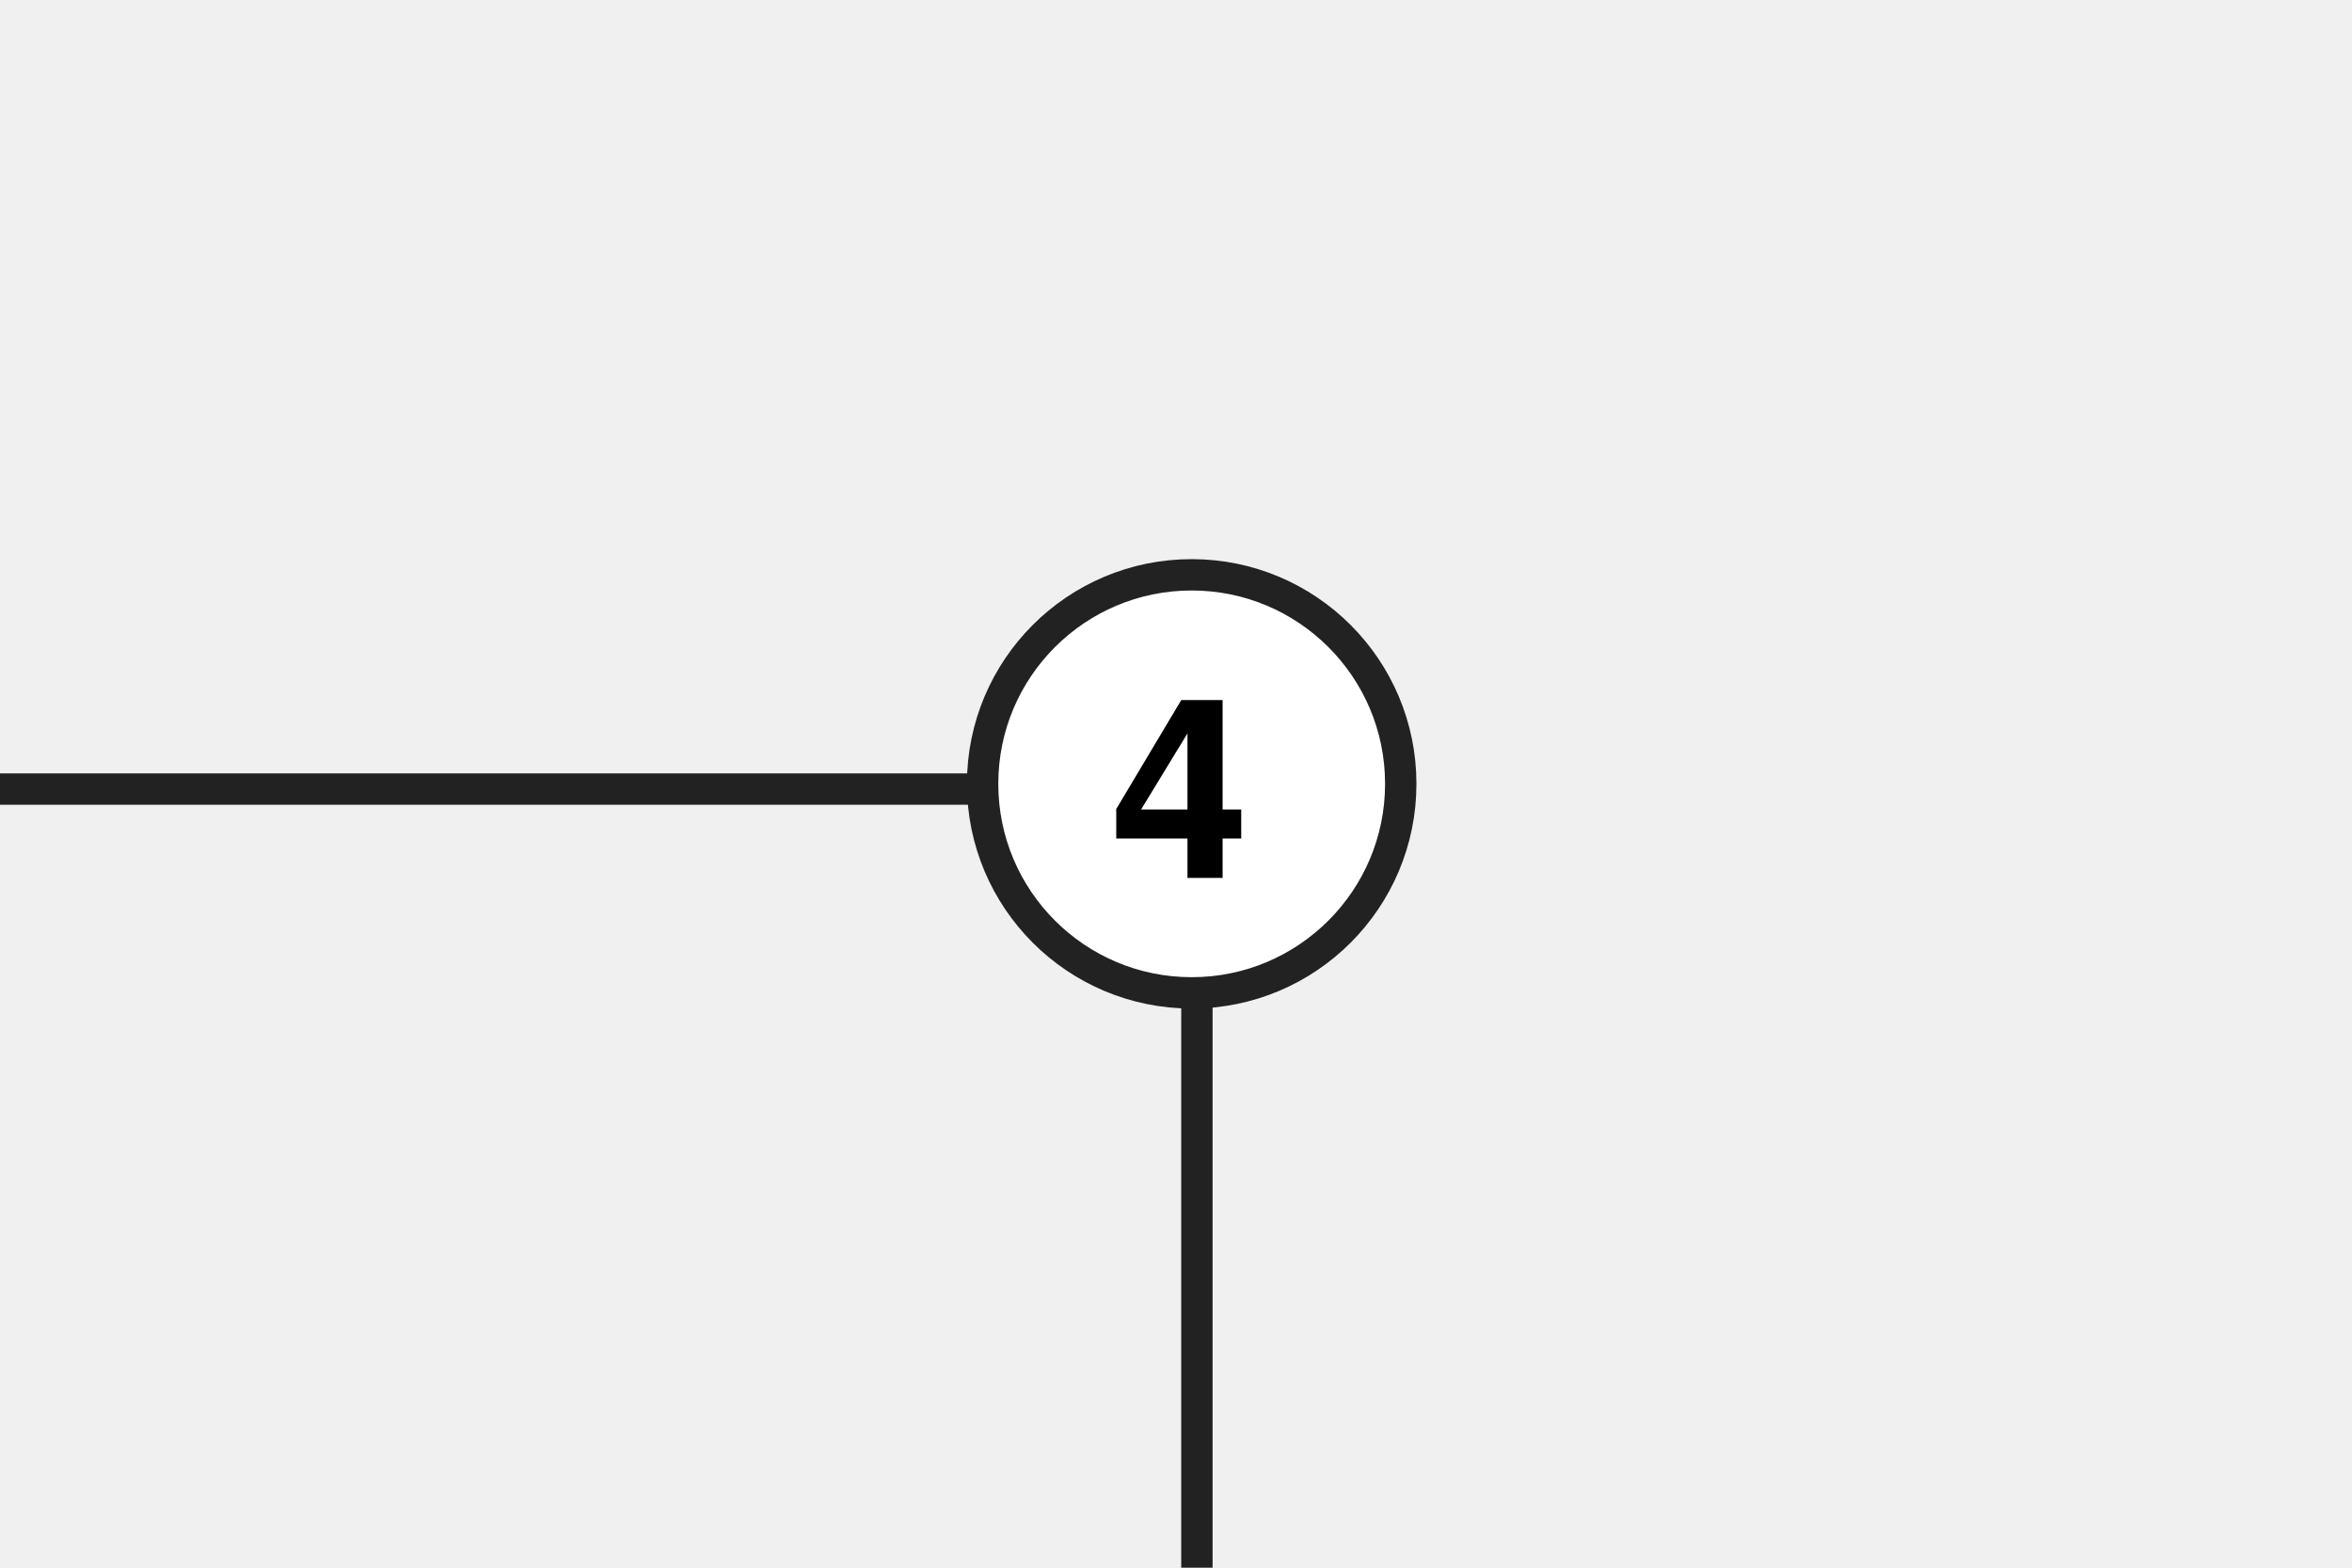
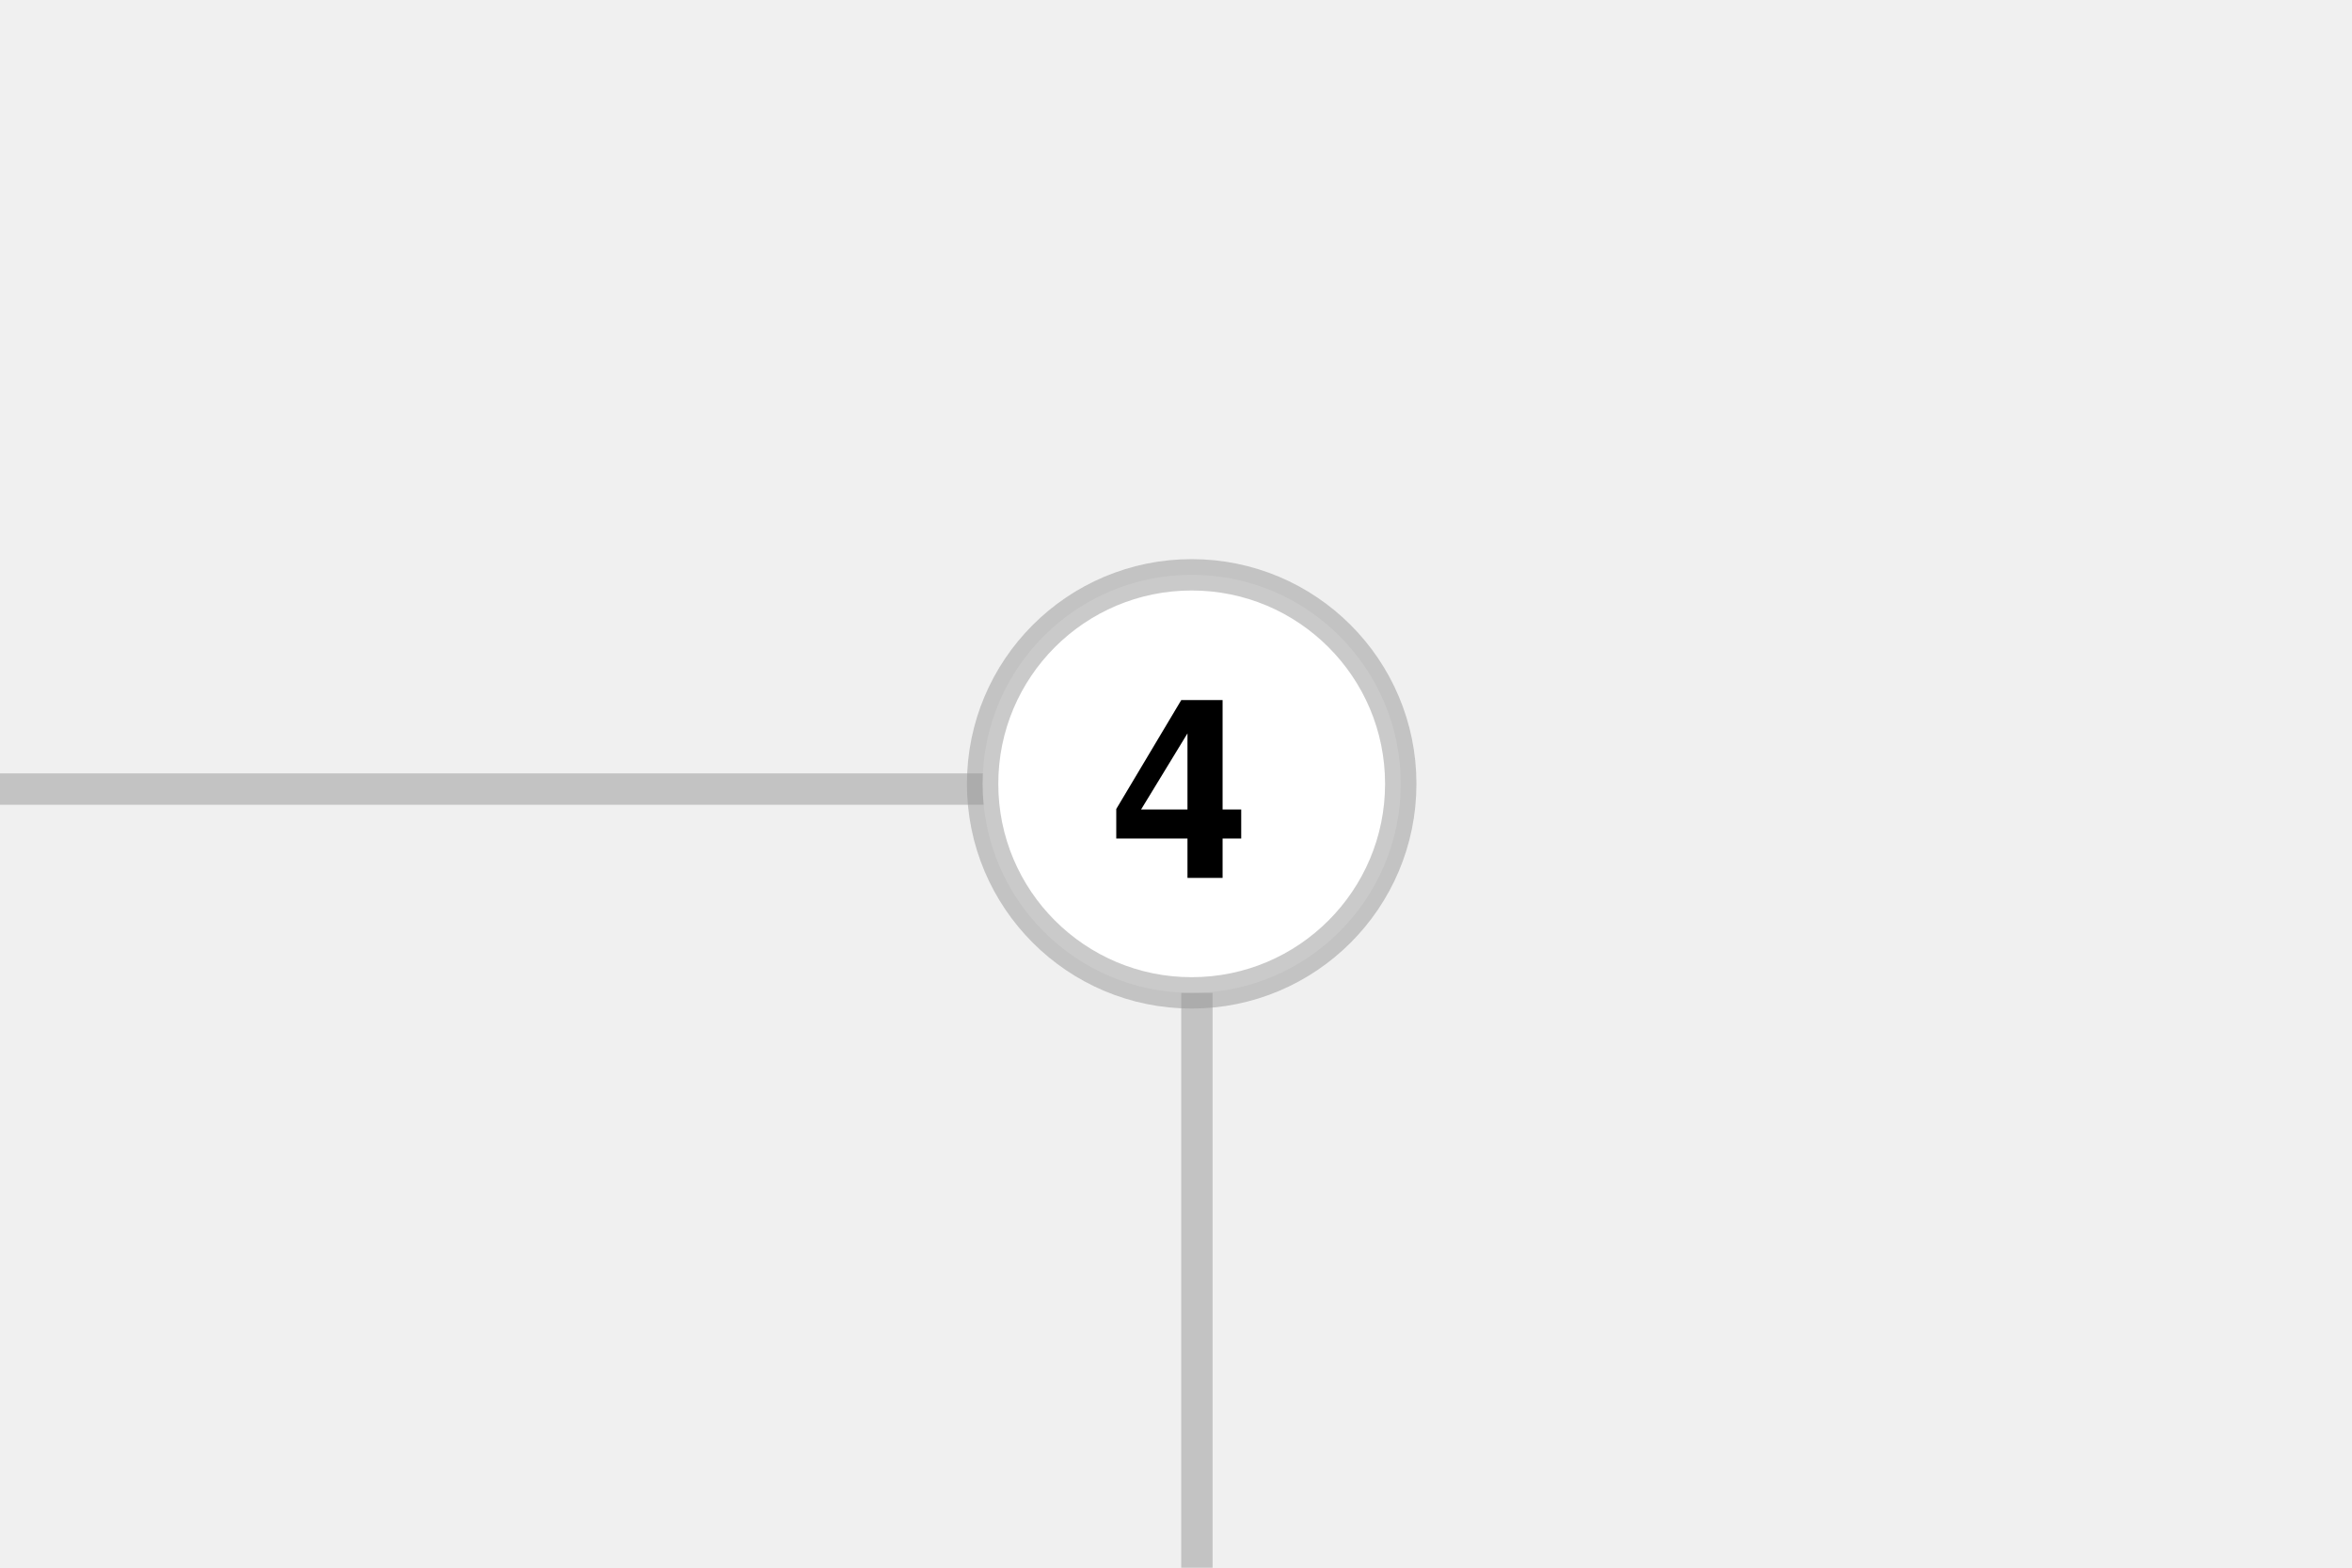
<svg xmlns="http://www.w3.org/2000/svg" width="225px" height="150px" viewBox="0 0 225 150" version="1.1">
  <g id="page_01_hashi-container-3-2-4" stroke="none" stroke-width="1" fill="none" fill-rule="evenodd">
-     <line x1="0.5" y1="75.5" x2="93.5" y2="75.5" id="Line" stroke="#222222" stroke-width="3" stroke-linecap="square" />
-     <circle id="Oval" stroke="#222222" stroke-width="3" fill="#FFFFFF" stroke-linecap="square" cx="114" cy="75" r="20" />
-     <line x1="114.5" y1="148.5" x2="114.5" y2="96.5" id="Line" stroke="#222222" stroke-width="3" stroke-linecap="square" />
+     <line x1="0.5" y1="75.5" x2="93.5" y2="75.5" id="Line" stroke-opacity="0.5" stroke="#979797" stroke-width="3" stroke-linecap="square" />
+     <circle id="Oval" stroke-opacity="0.5" stroke="#979797" stroke-width="3" fill="#FFFFFF" stroke-linecap="square" cx="114" cy="75" r="20" />
+     <line x1="114.5" y1="148.5" x2="114.5" y2="96.5" id="Line" stroke-opacity="0.5" stroke="#979797" stroke-width="3" stroke-linecap="square" />
    <text id="4" font-family="HelveticaNeue-Bold, Helvetica Neue" font-size="24" font-weight="bold" letter-spacing="0.24" fill="#000000">
      <tspan x="106.208" y="84">4</tspan>
    </text>
  </g>
</svg>
